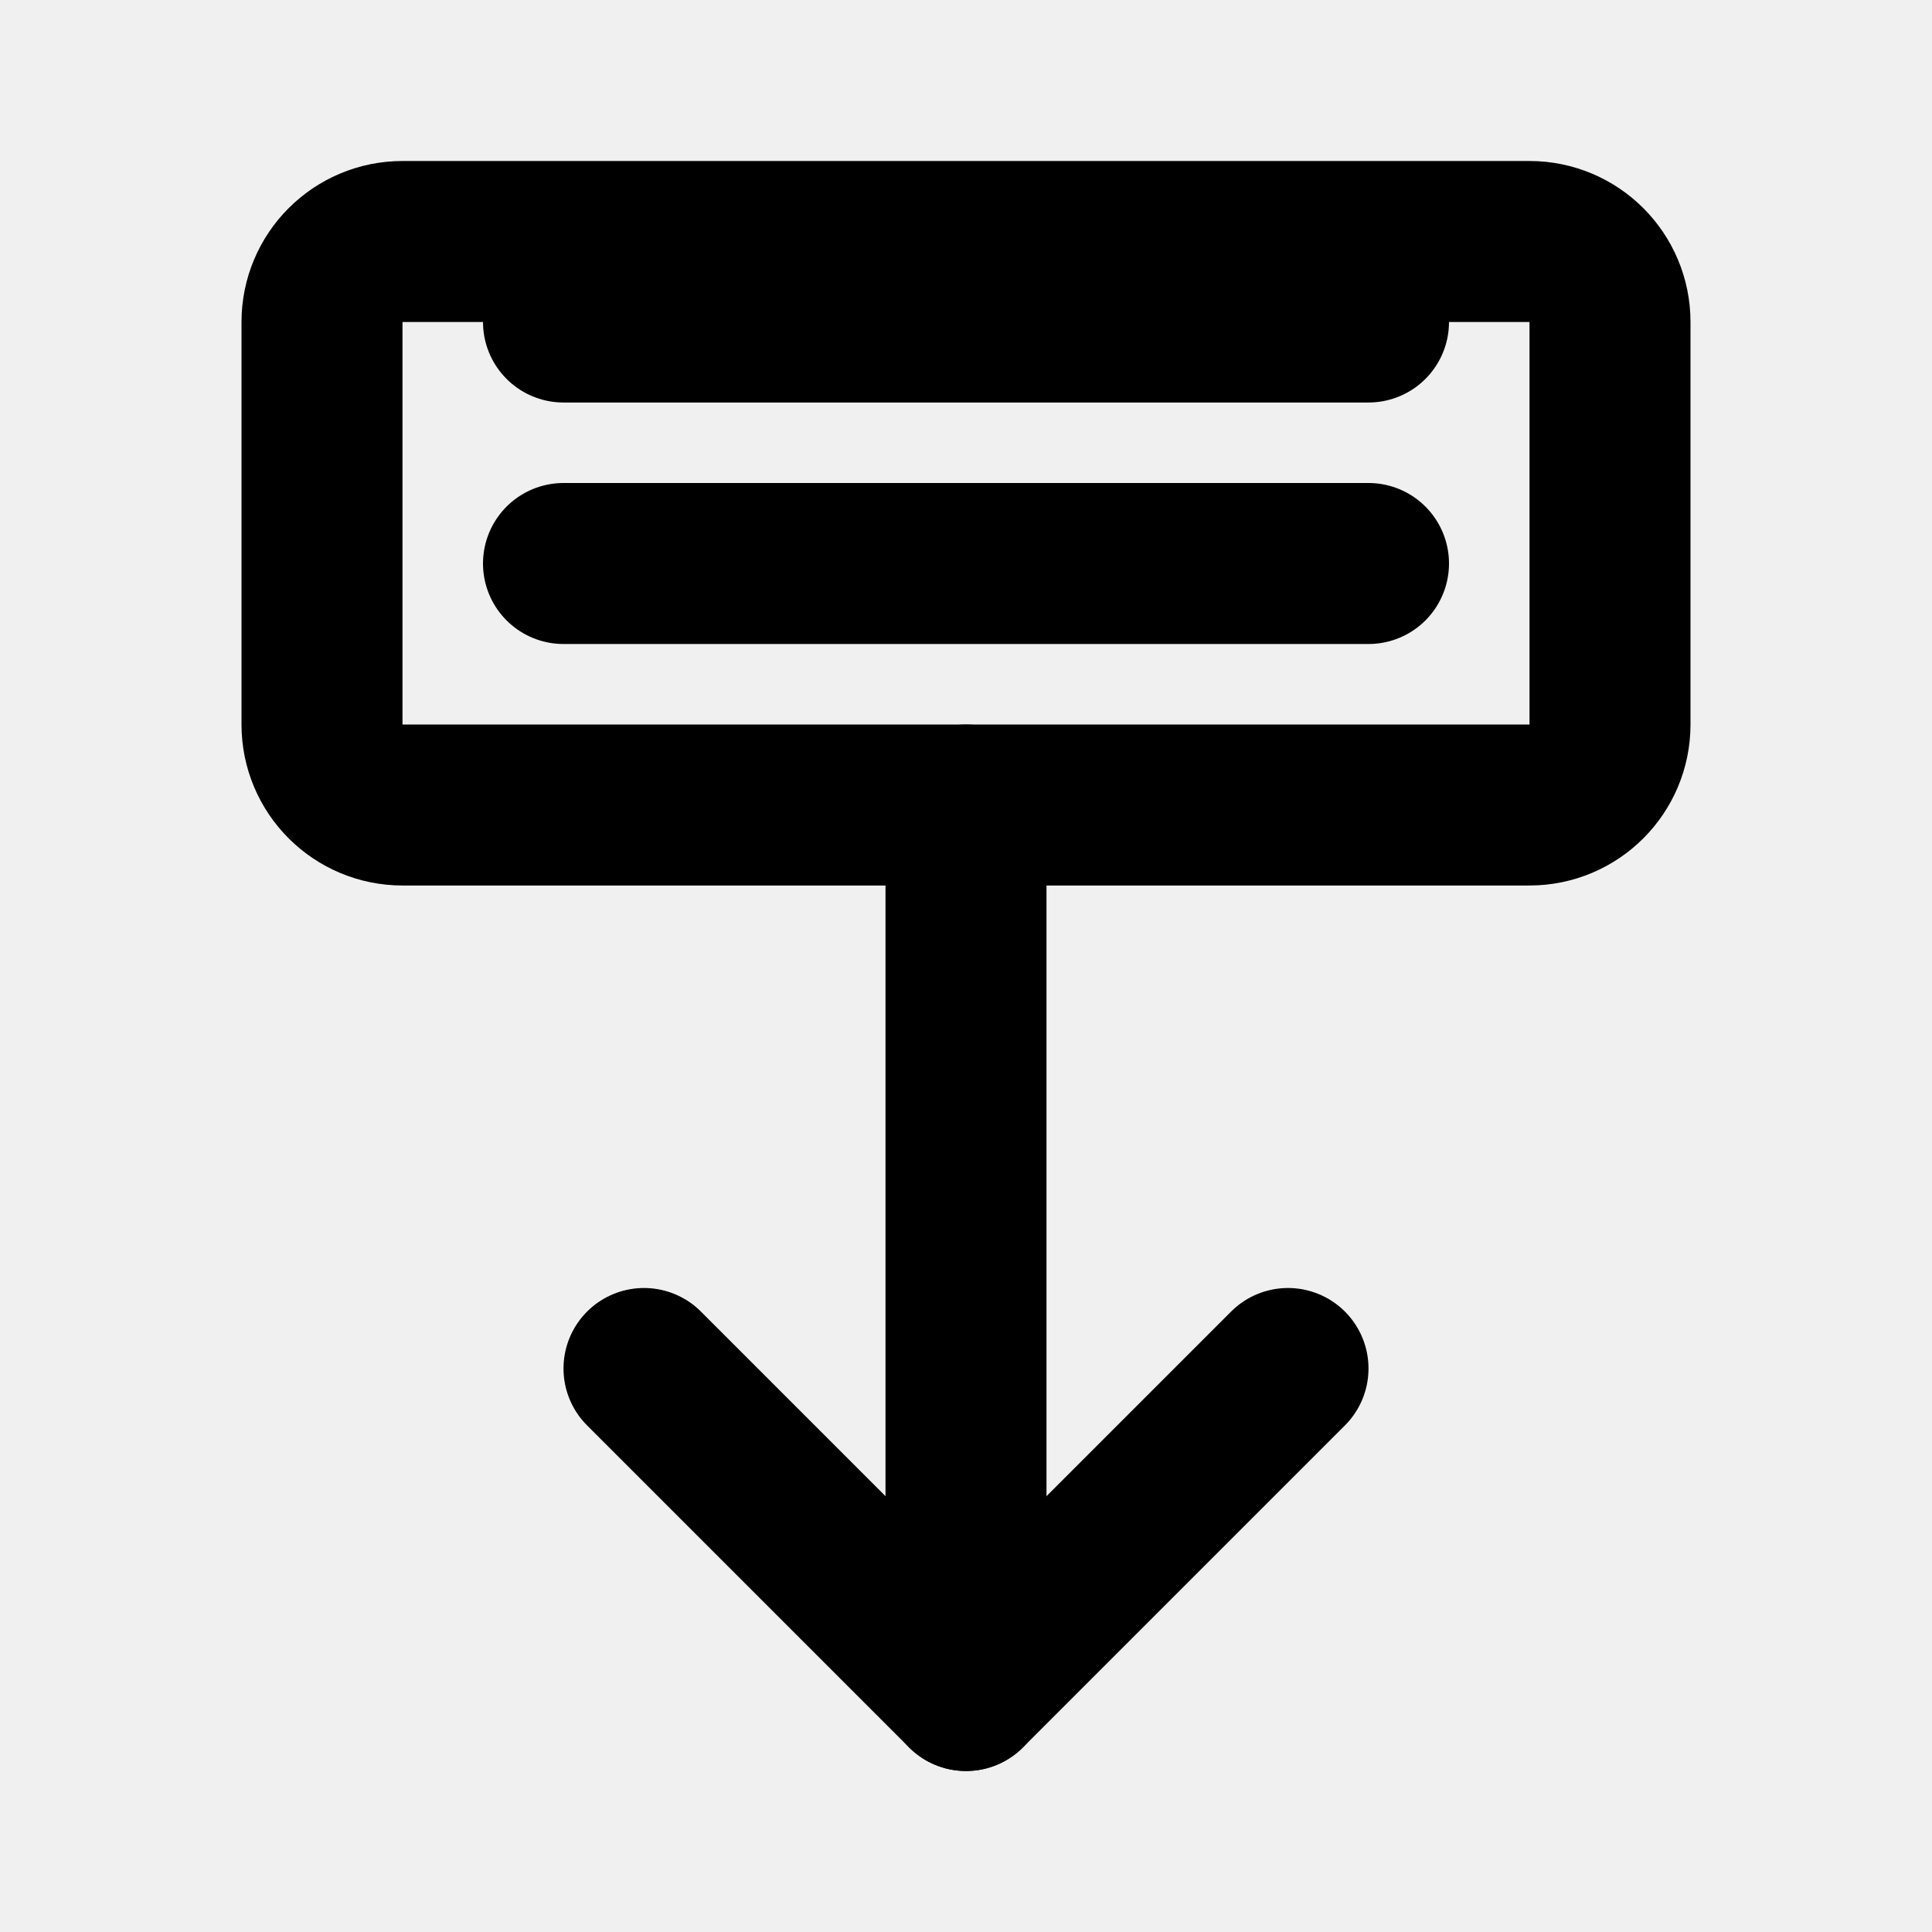
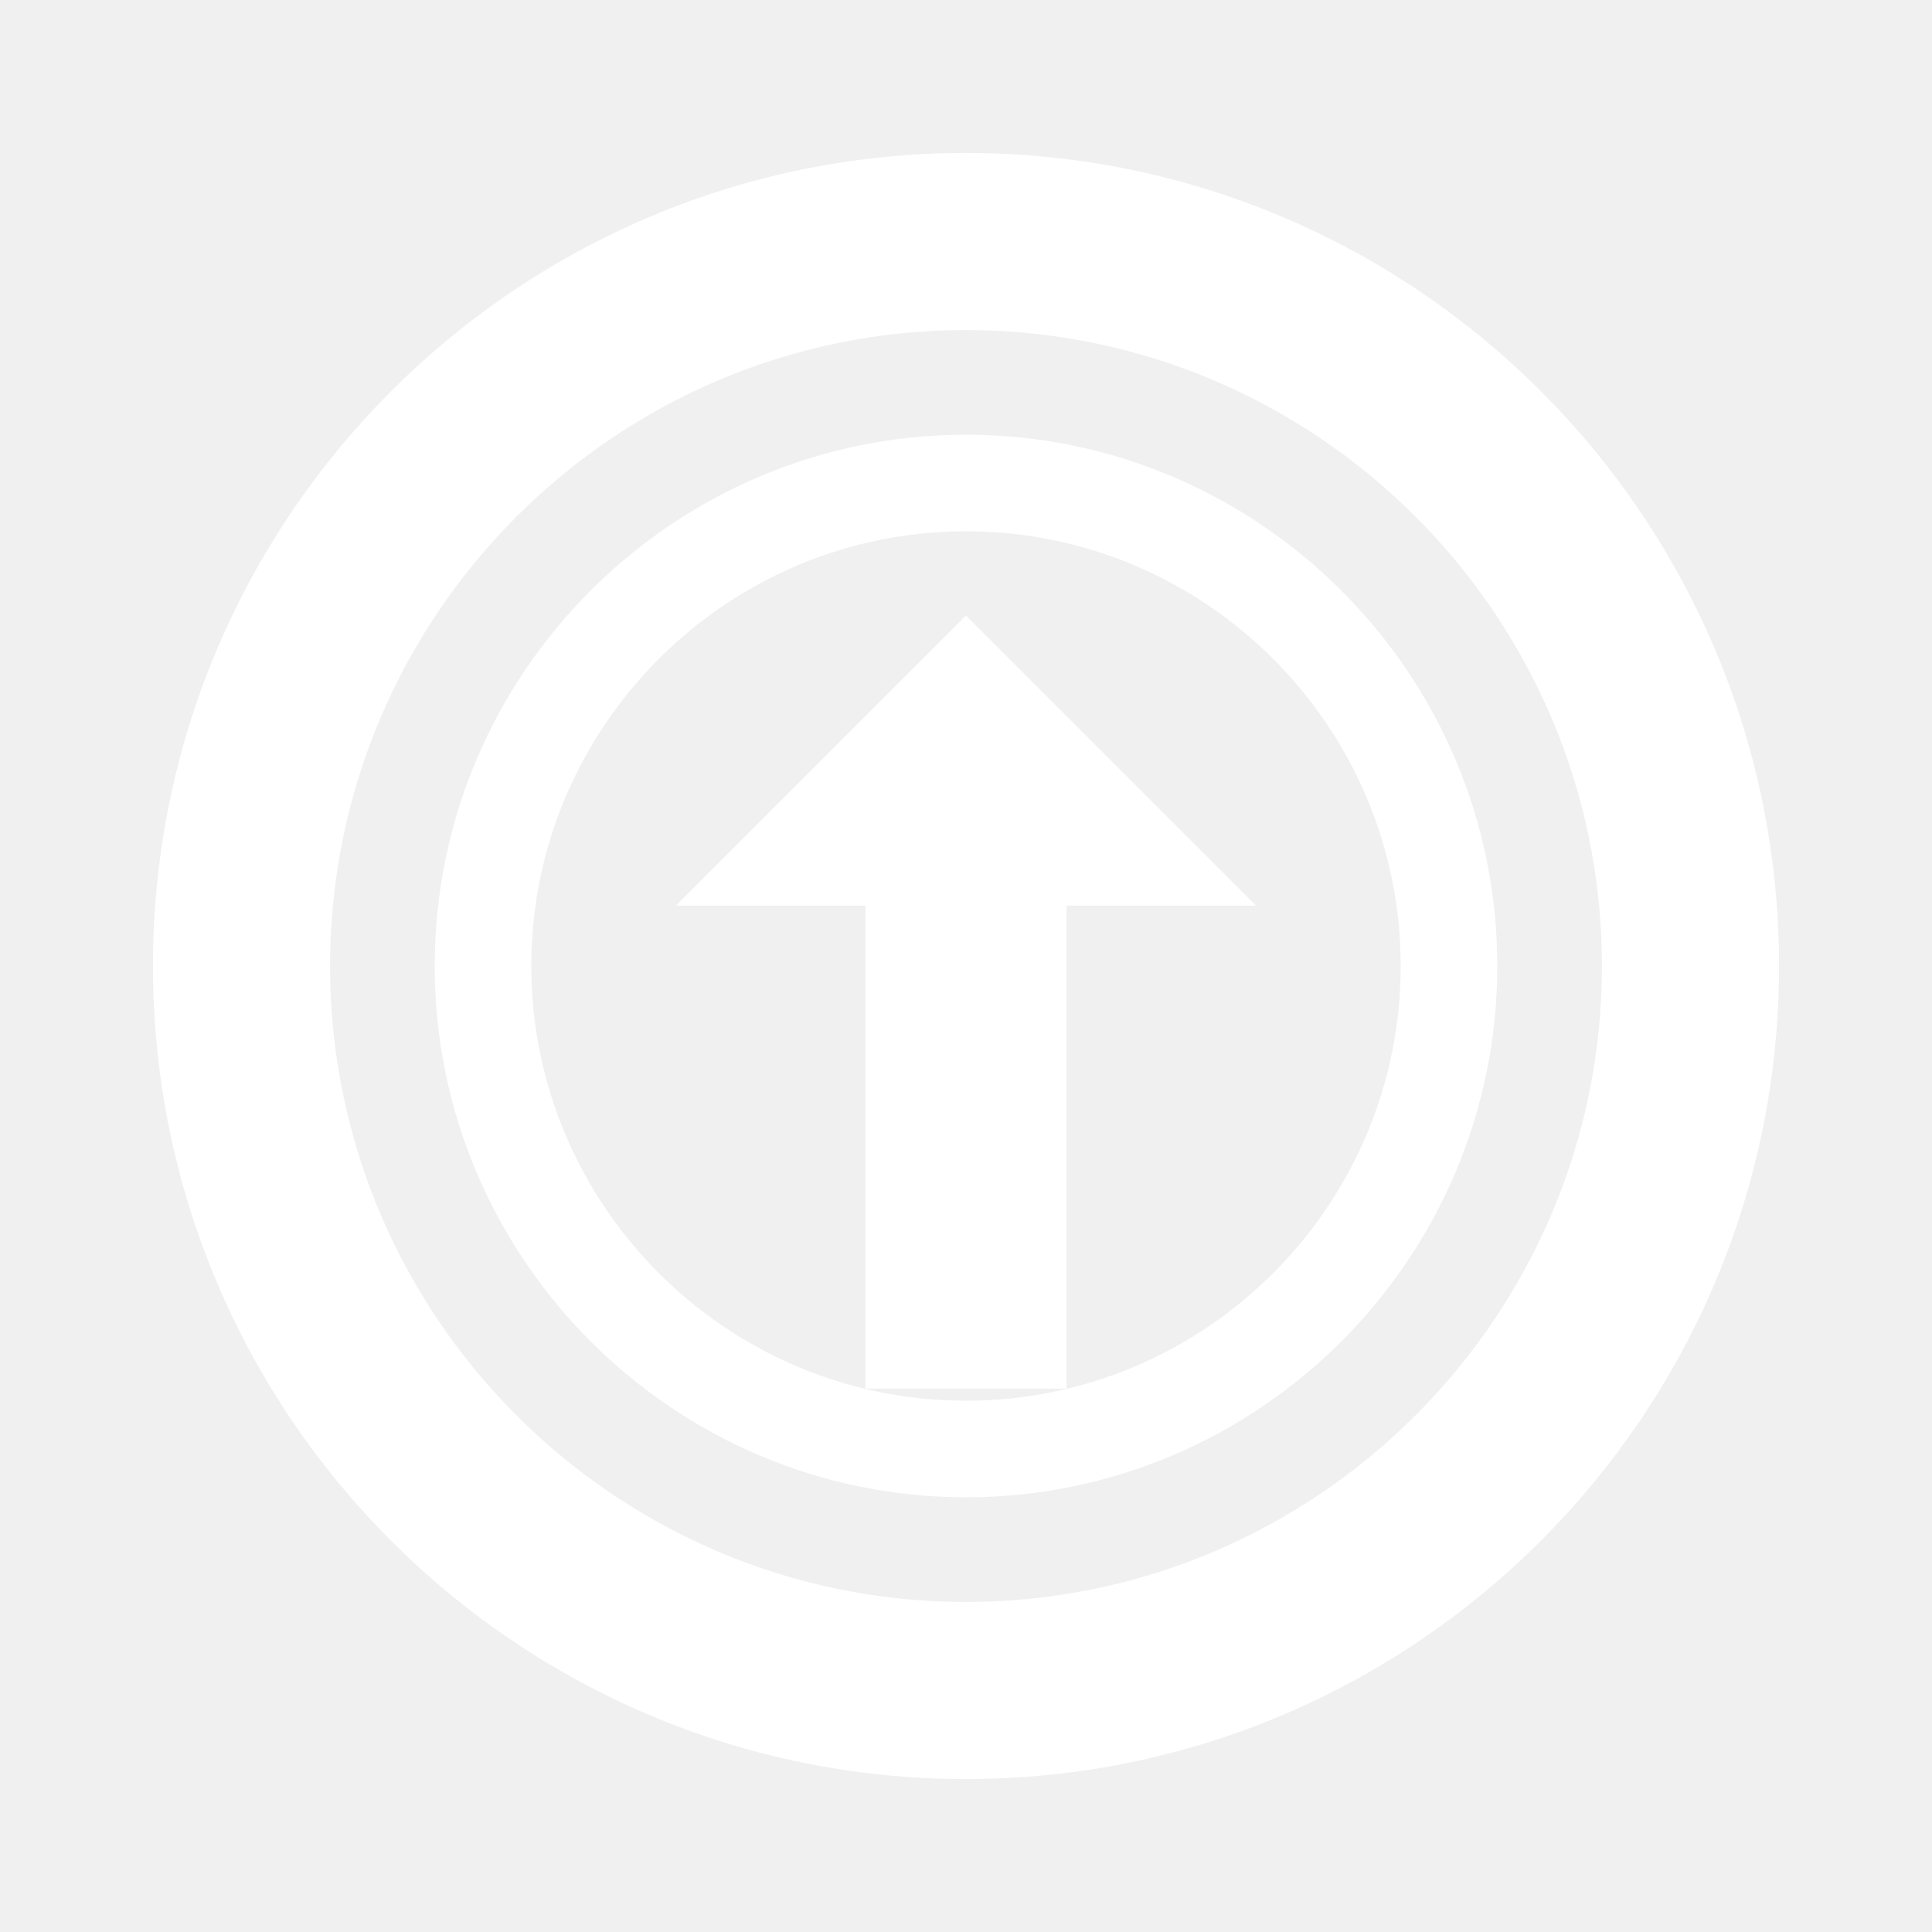
- <svg xmlns="http://www.w3.org/2000/svg" viewBox="0 0 24 24" fill="none" stroke="currentColor" stroke-width="2" stroke-linecap="round" stroke-linejoin="round">
-   <rect x="4" y="3" width="16" height="7" rx="1" />
-   <path d="M12 10L12 21" />
-   <path d="M8 17L12 21L16 17" />
-   <path d="M7 7H17" />
-   <path d="M7 4H17" />
+ <svg xmlns="http://www.w3.org/2000/svg" viewBox="0 0 24 24">
+   <path d="M12 2C6.48 2 2 6.48 2 12s4.48 10 10 10 10-4.48 10-10S17.52 2 12 2zm0 18c-4.41 0-8-3.59-8-8s3.59-8 8-8 8 3.59 8 8-3.59 8-8 8z" fill="#FFFFFF" stroke="#FFFFFF" stroke-width="0.2" />
+   <path d="M13 17h-2v-6h-2l3-3 3 3h-2z" fill="#FFFFFF" stroke="#FFFFFF" stroke-width="0.5" />
+   <path d="M12 18.5c-3.58 0-6.5-2.92-6.5-6.5S8.42 5.5 12 5.5s6.5 2.92 6.5 6.5-2.92 6.5-6.5 6.5zm0-12c-3.03 0-5.5 2.47-5.5 5.5s2.47 5.5 5.5 5.5 5.5-2.47 5.5-5.5-2.47-5.5-5.5-5.5z" fill="#FFFFFF" stroke="#FFFFFF" stroke-width="0.2" />
</svg>
